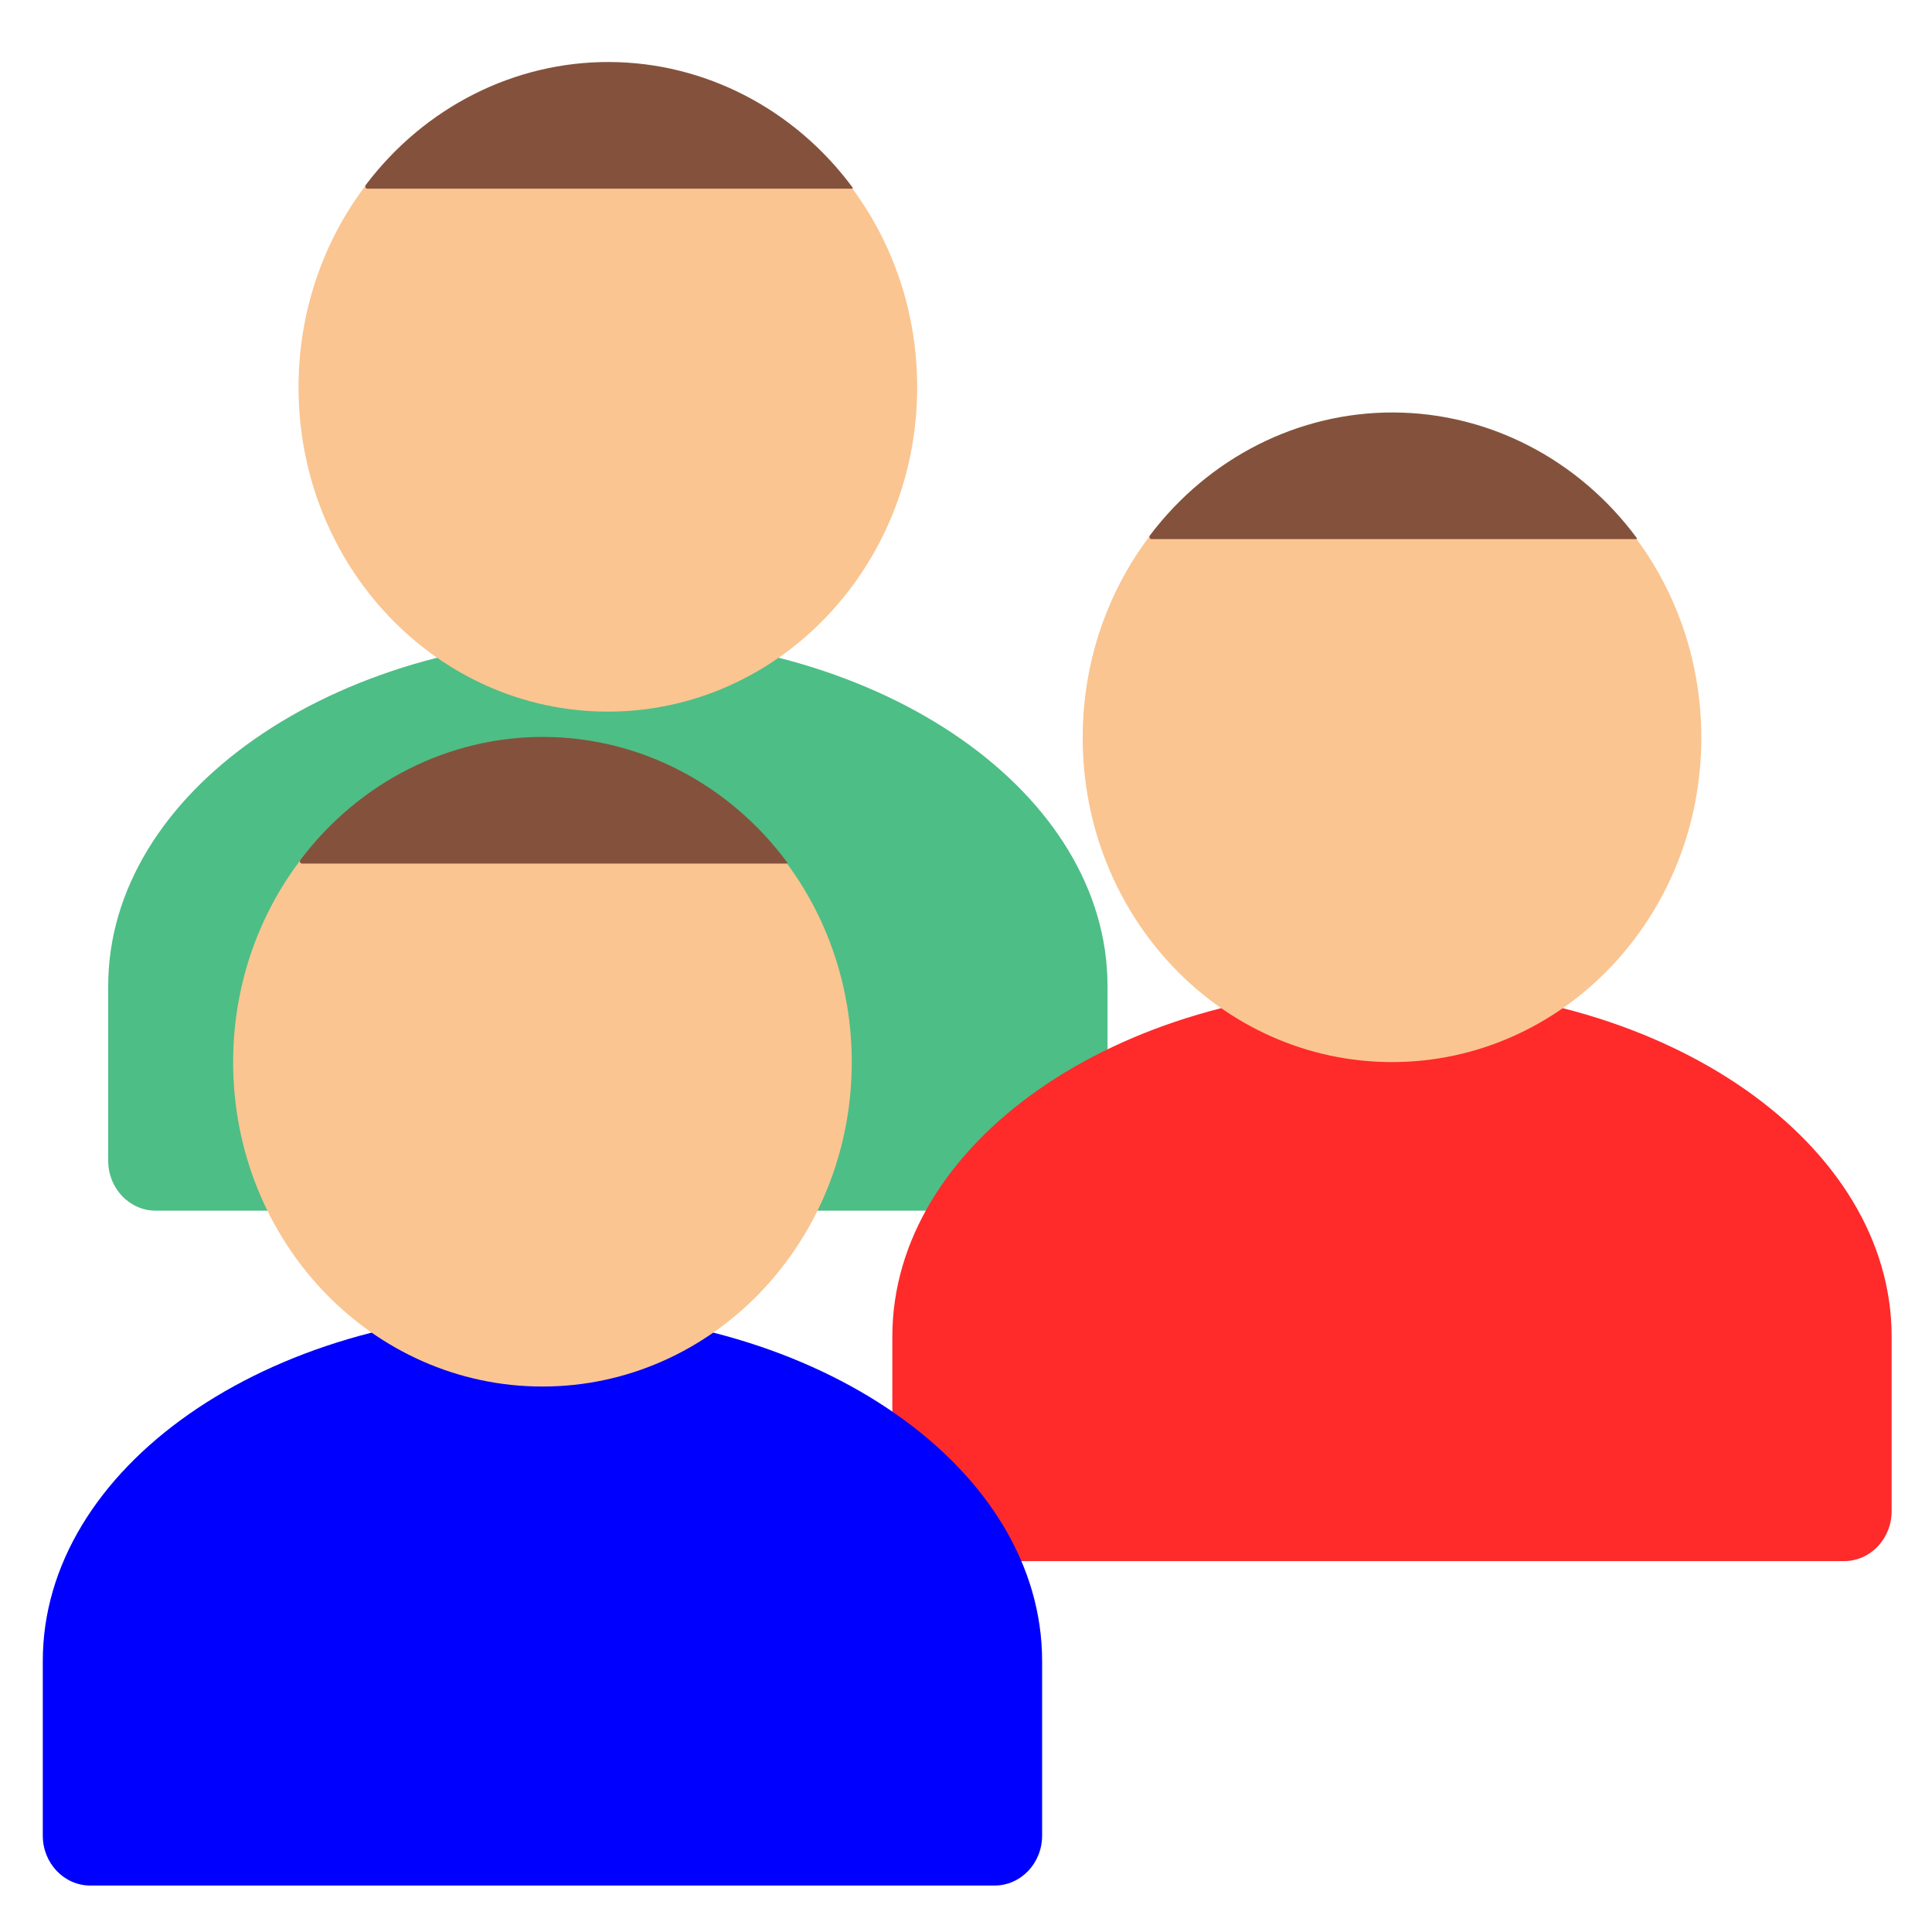
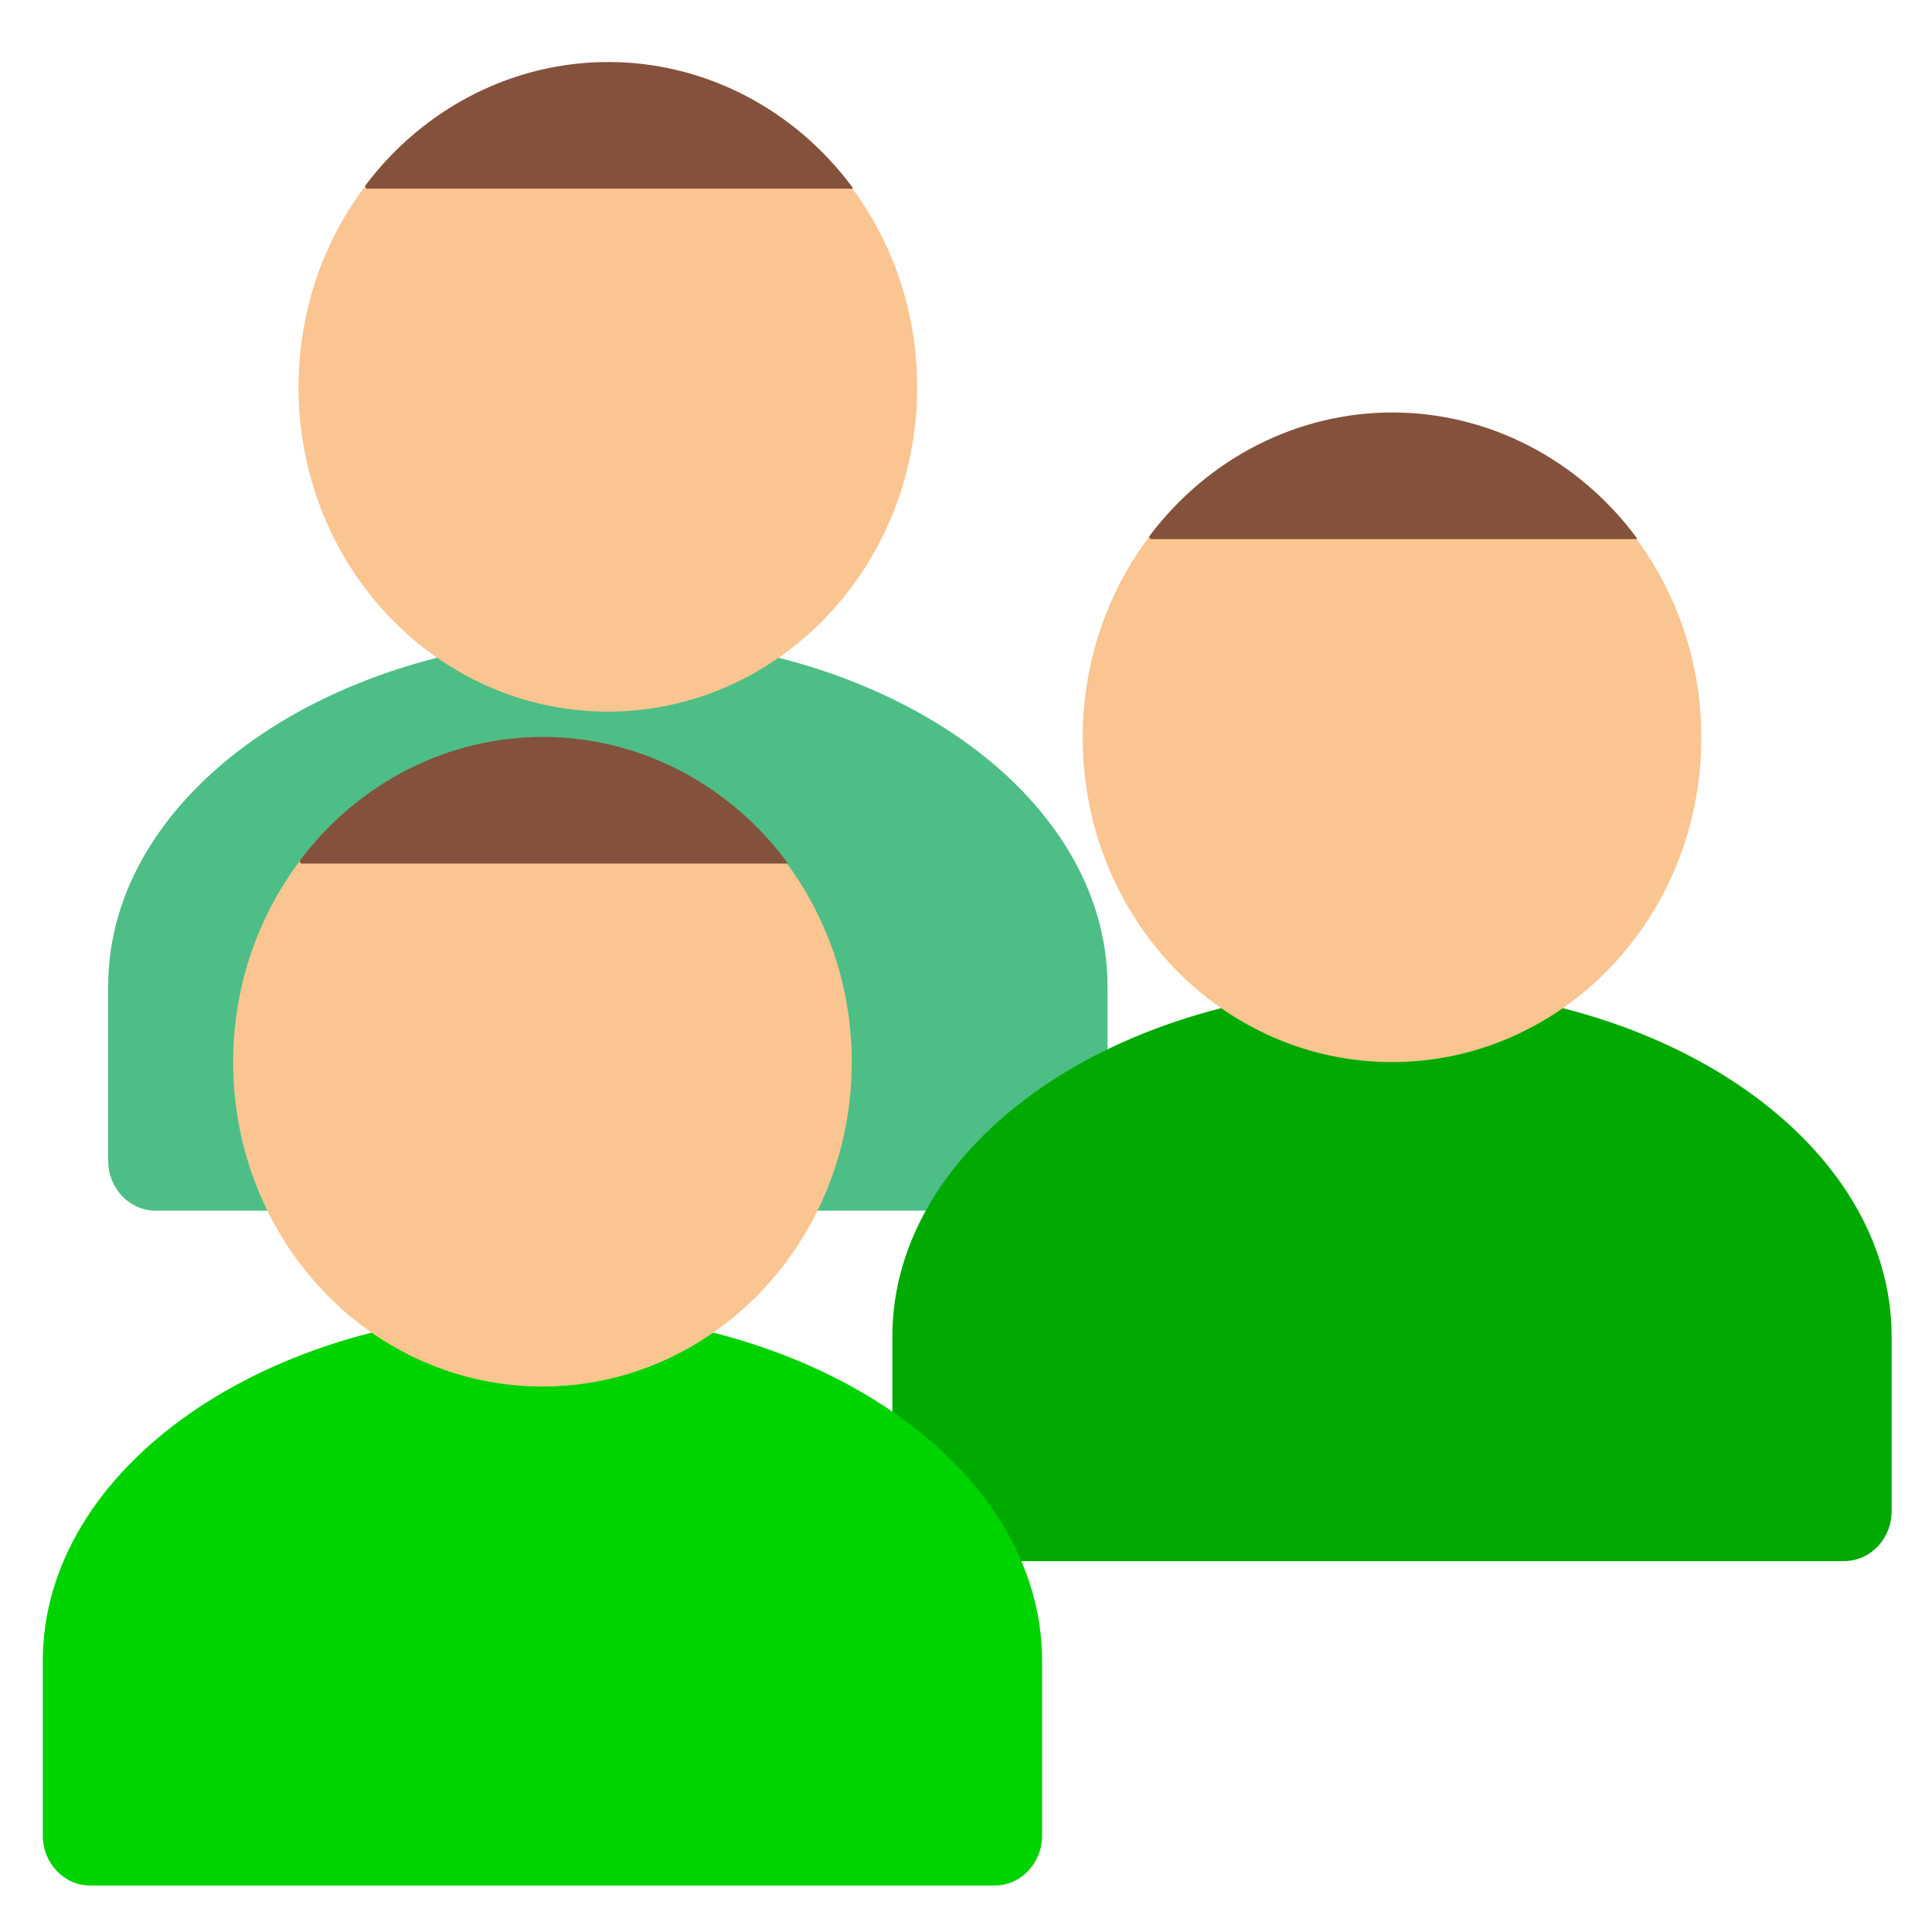
- <svg xmlns="http://www.w3.org/2000/svg" width="800px" height="800px" viewBox="0 0 48 48" version="1.1" id="svg3">
+ <svg xmlns="http://www.w3.org/2000/svg" width="800" height="800" viewBox="0 0 48 48" version="1.1" id="svg3">
  <defs id="defs3" />
  <path d="m 15.102,15.821 c -6.857,0 -12.414,3.887 -12.414,8.679 v 4.339 a 1.182,1.24 0 0 0 1.182,1.24 H 26.334 a 1.182,1.24 0 0 0 1.182,-1.24 v -4.339 c 0,-4.792 -5.557,-8.679 -12.414,-8.679 z" fill="#4dbe86" id="path1" style="stroke-width:0.605" />
  <path d="M 15.102,1.562 A 7.685,8.059 0 1 0 22.787,9.622 7.685,8.059 0 0 0 15.102,1.562 Z" fill="#fac591" id="path2" style="stroke-width:0.605" />
  <path d="m 21.185,4.662 a 7.685,8.059 0 0 0 -12.101,-0.062 0.053,0.056 0 0 0 0.041,0.087 H 21.185 Z" fill="#84523c" id="path3" style="stroke-width:0.605" />
-   <path d="m 34.584,24.527 c -6.857,0 -12.414,3.887 -12.414,8.679 v 4.339 a 1.182,1.24 0 0 0 1.182,1.24 h 22.463 a 1.182,1.24 0 0 0 1.182,-1.24 v -4.339 c 0,-4.792 -5.557,-8.679 -12.414,-8.679 z" fill="#4dbe86" id="path1-3" style="stroke-width:0.605;fill:#ff2a2a" />
+   <path d="m 34.584,24.527 c -6.857,0 -12.414,3.887 -12.414,8.679 v 4.339 a 1.182,1.24 0 0 0 1.182,1.24 h 22.463 a 1.182,1.24 0 0 0 1.182,-1.24 v -4.339 c 0,-4.792 -5.557,-8.679 -12.414,-8.679 z" fill="#4dbe86" id="path1-3" style="fill:#00aa00;stroke-width:0.605" />
  <path d="m 34.584,10.269 a 7.685,8.059 0 1 0 7.685,8.059 7.685,8.059 0 0 0 -7.685,-8.059 z" fill="#fac591" id="path2-7" style="stroke-width:0.605" />
  <path d="m 40.667,13.369 a 7.685,8.059 0 0 0 -12.101,-0.062 0.053,0.056 0 0 0 0.041,0.087 h 12.059 z" fill="#84523c" id="path3-5" style="stroke-width:0.605" />
-   <path d="m 13.477,32.588 c -6.857,0 -12.414,3.887 -12.414,8.679 v 4.339 a 1.182,1.24 0 0 0 1.182,1.24 H 24.709 a 1.182,1.24 0 0 0 1.182,-1.24 v -4.339 c 0,-4.792 -5.557,-8.679 -12.414,-8.679 z" fill="#4dbe86" id="path1-9" style="stroke-width:0.605;fill:#0000ff" />
+   <path d="m 13.477,32.588 c -6.857,0 -12.414,3.887 -12.414,8.679 v 4.339 a 1.182,1.24 0 0 0 1.182,1.24 H 24.709 a 1.182,1.24 0 0 0 1.182,-1.24 v -4.339 c 0,-4.792 -5.557,-8.679 -12.414,-8.679 z" fill="#4dbe86" id="path1-9" style="fill:#00d400;stroke-width:0.605" />
  <path d="m 13.477,18.33 a 7.685,8.059 0 1 0 7.685,8.059 7.685,8.059 0 0 0 -7.685,-8.059 z" fill="#fac591" id="path2-2" style="stroke-width:0.605" />
  <path d="m 19.56,21.43 a 7.685,8.059 0 0 0 -12.101,-0.062 0.053,0.056 0 0 0 0.041,0.087 H 19.56 Z" fill="#84523c" id="path3-2" style="stroke-width:0.605" />
</svg>
